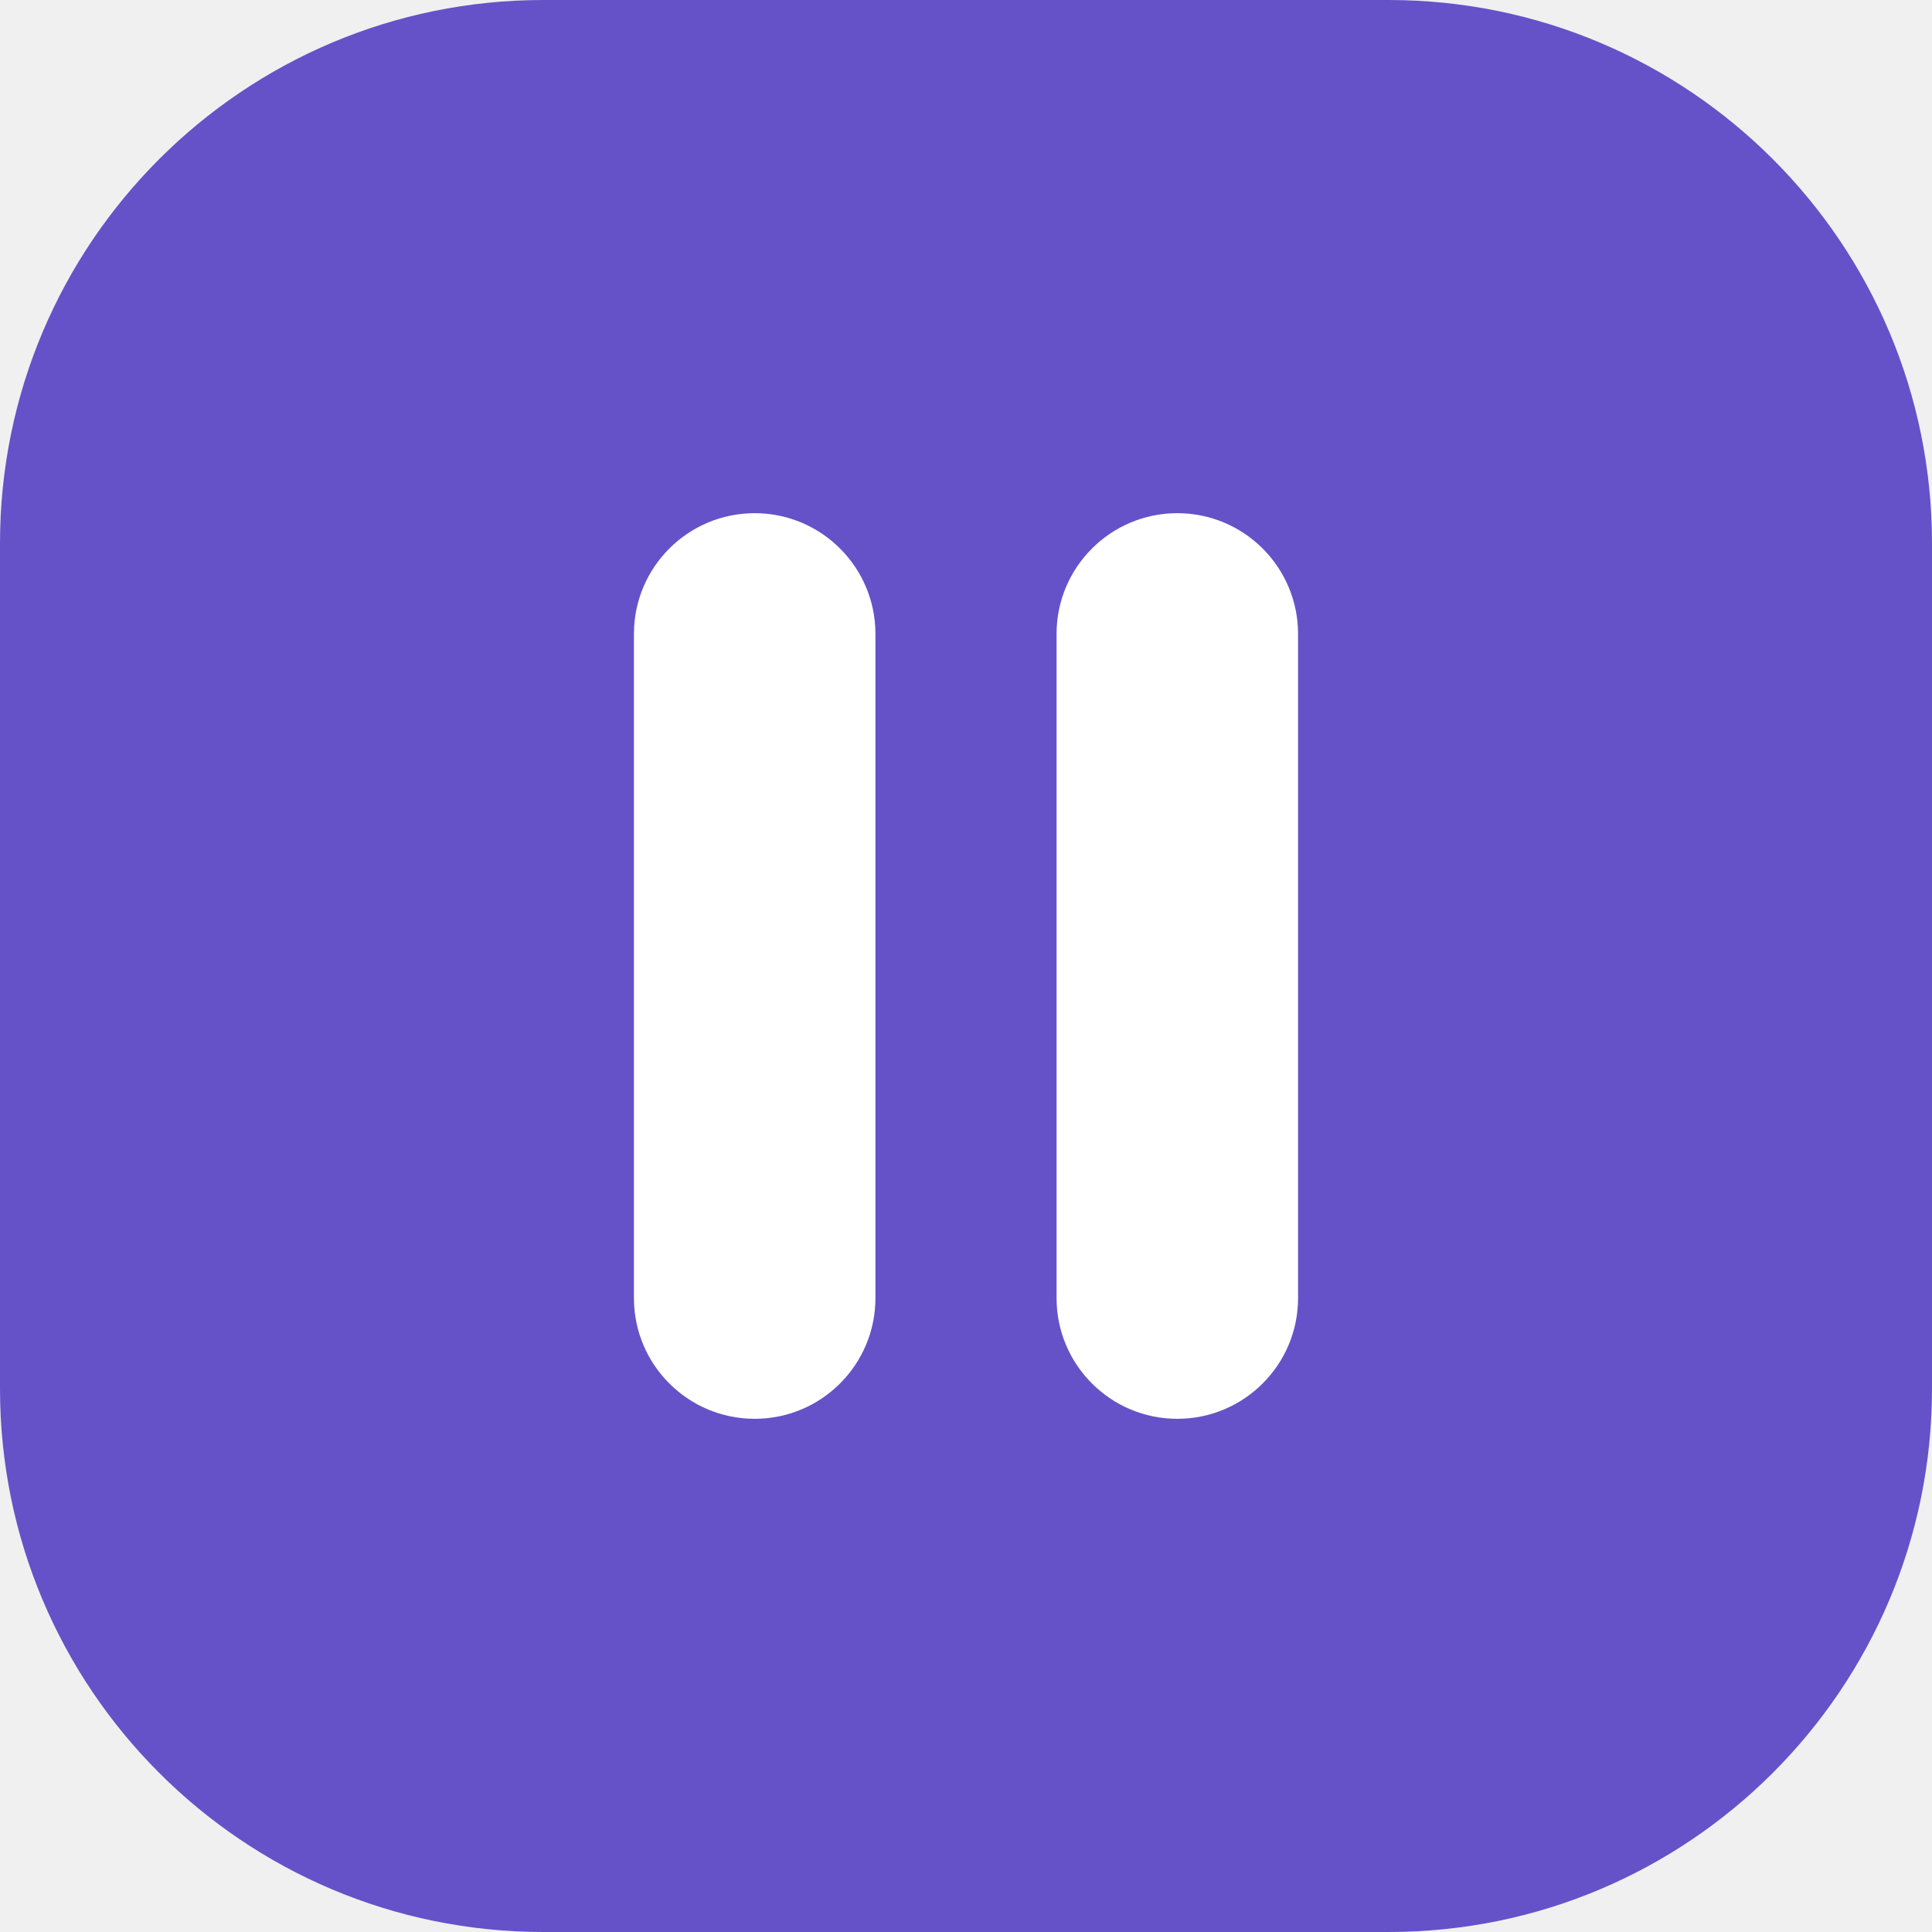
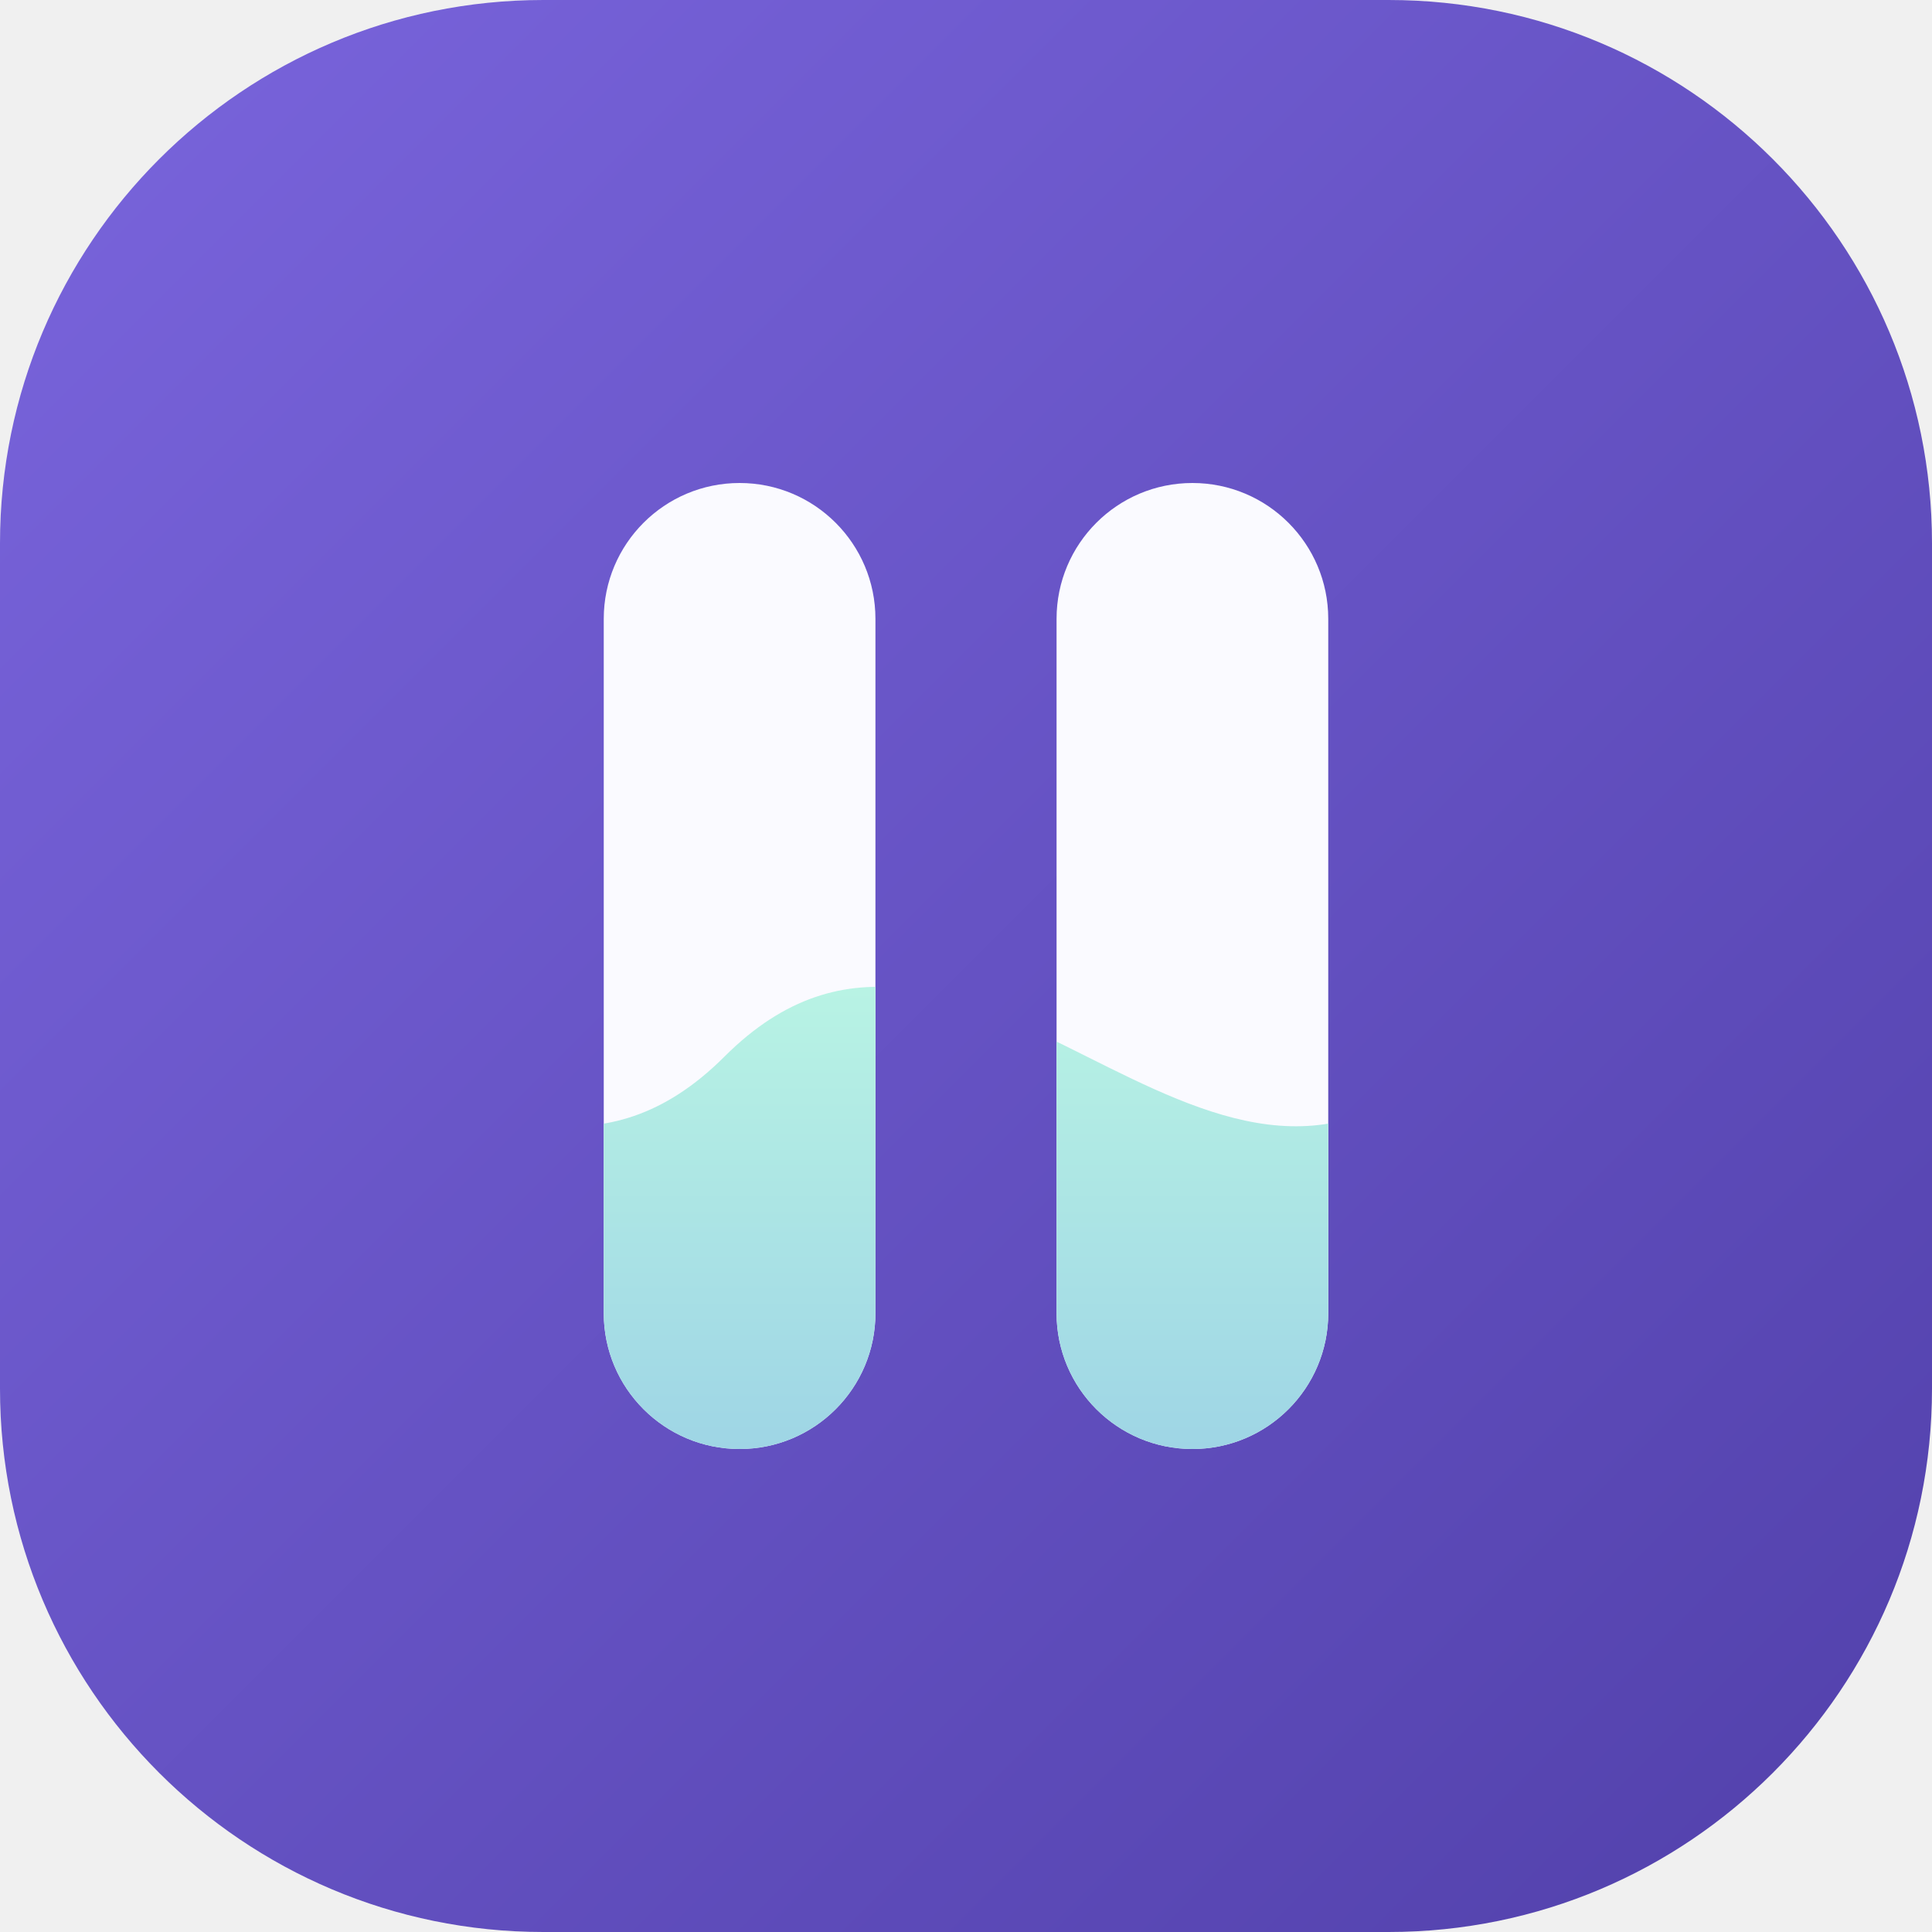
- <svg xmlns="http://www.w3.org/2000/svg" viewBox="0 0 64 64">
-   <rect width="64" height="64" rx="18" fill="#6552c8" />
-   <rect x="21" y="17" width="8" height="30" rx="4" fill="#fff" />
-   <rect x="35" y="17" width="8" height="30" rx="4" fill="#fff" />
+ <svg xmlns="http://www.w3.org/2000/svg" width="64" height="64" viewBox="0 0 64 64" role="img" aria-labelledby="title">
+   <defs>
+     <clipPath id="canvas">
+       <rect width="64" height="64" rx="18" />
+     </clipPath>
+     <linearGradient id="background" x1="0" y1="0" x2="1" y2="1">
+       <stop stop-color="#7a65dd" />
+       <stop offset="1" stop-color="#5140aa" />
+     </linearGradient>
+     <linearGradient id="water" x1="0" y1="0" x2="0" y2="1">
+       <stop stop-color="#b8f3e4" />
+       <stop offset="1" stop-color="#84b6e6" />
+     </linearGradient>
+     <clipPath id="bars">
+       <rect x="20" y="16" width="9" height="32" rx="4.5" />
+       <rect x="35" y="16" width="9" height="32" rx="4.5" />
+     </clipPath>
+   </defs>
+   <g clip-path="url(#canvas)">
+     <rect width="64" height="64" fill="url(#background)" />
+     <g clip-path="url(#bars)">
+       <rect width="64" height="64" fill="#fafaff" />
+       <path d="M0 35 C8 27 16 43 24 35 S40 43 48 35 S60 43 64 35 V64 H0Z" fill="url(#water)" />
+     </g>
+   </g>
</svg>
